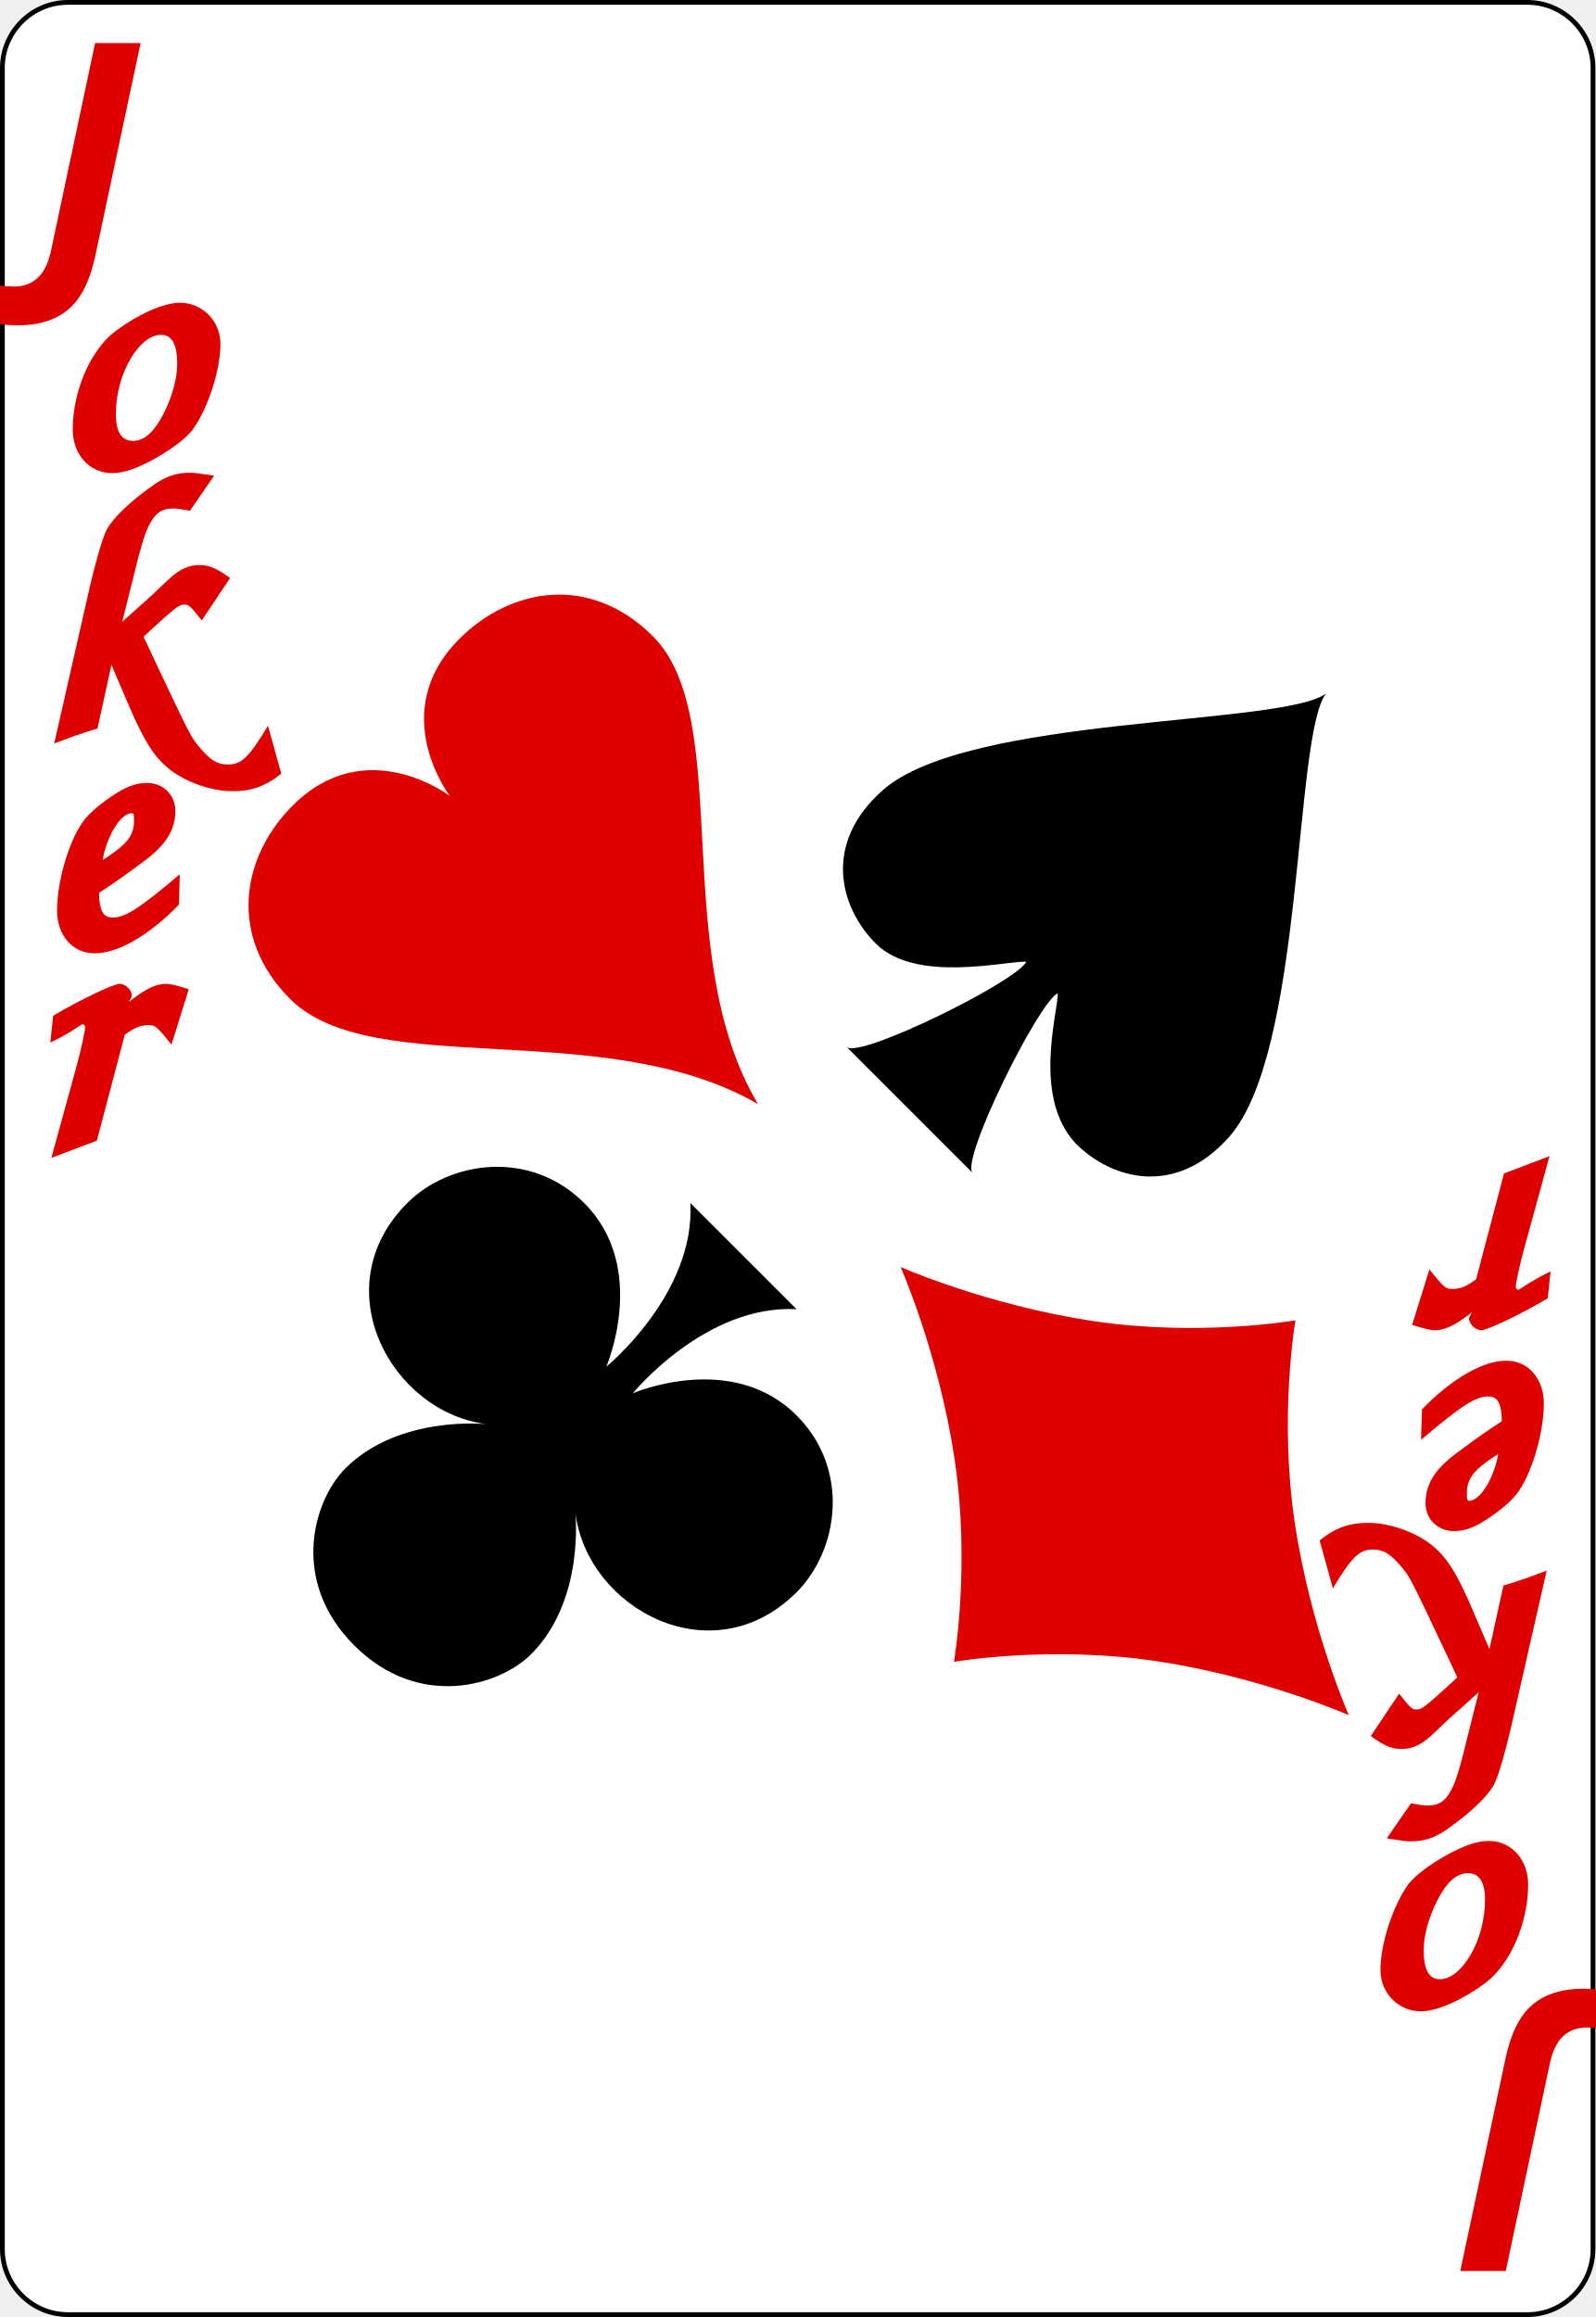
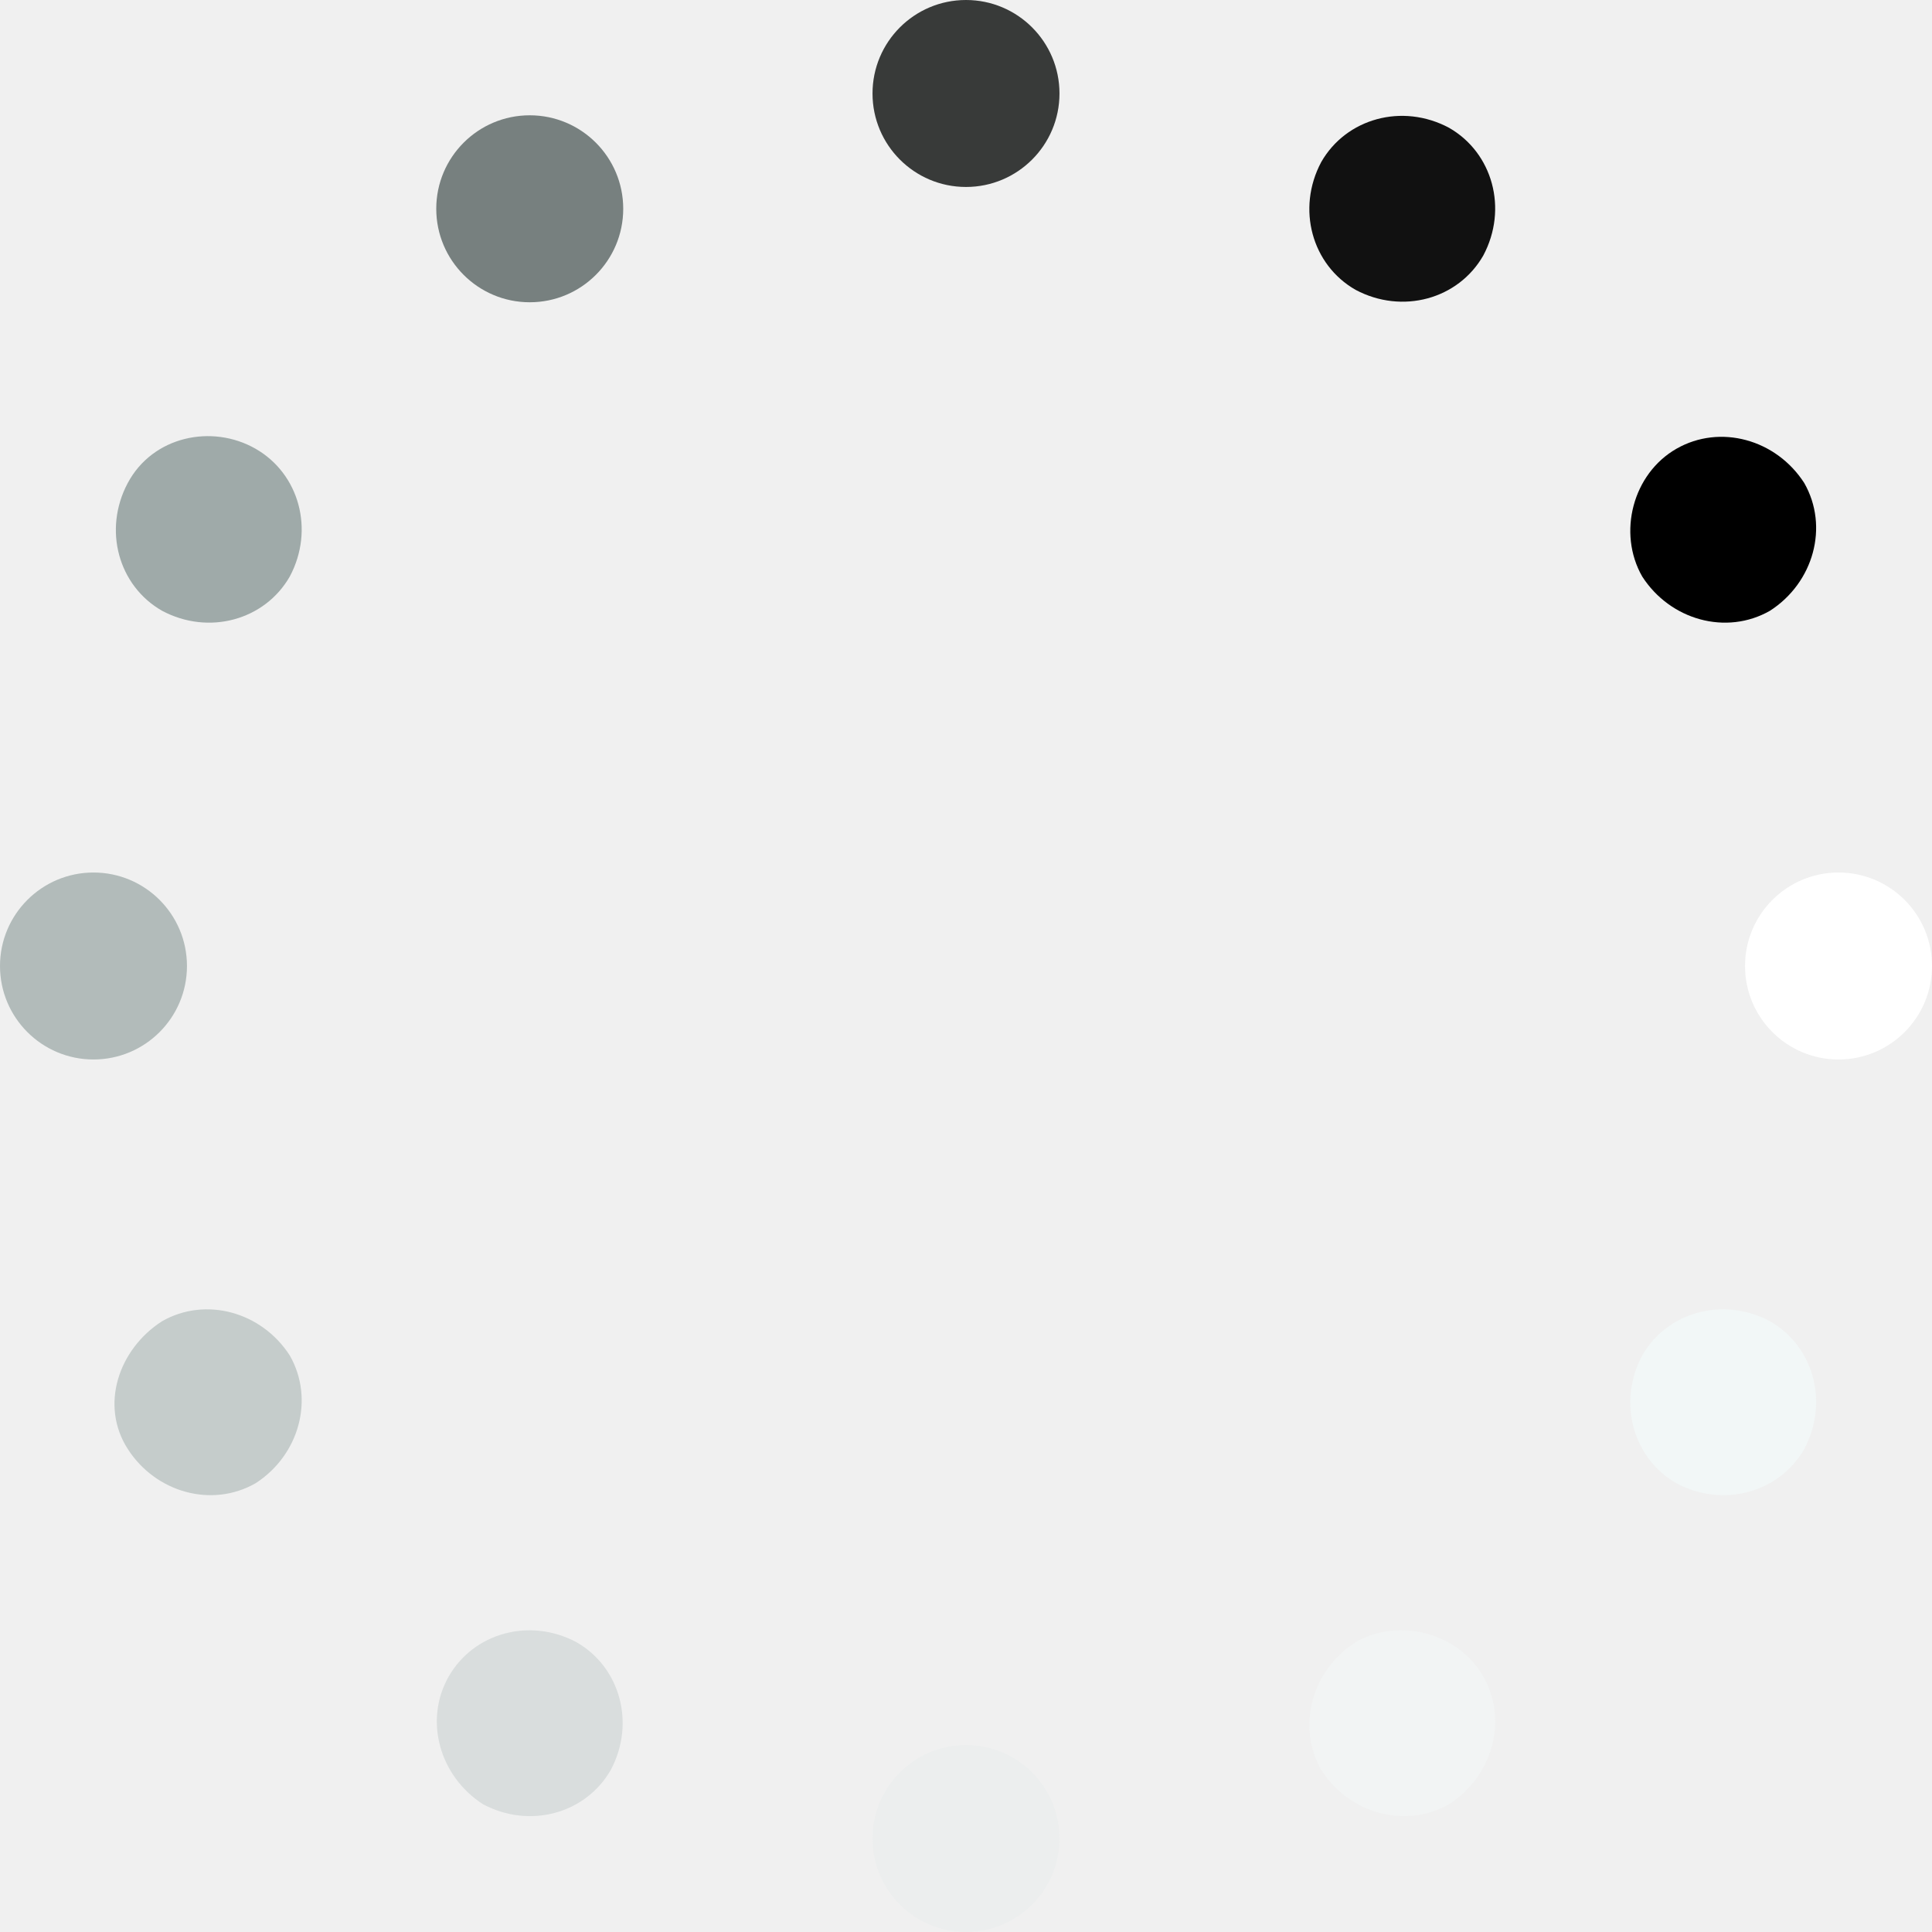
- <svg xmlns="http://www.w3.org/2000/svg" width="167.087pt" height="242.667pt" viewBox="0 0 167.087 242.667" xml:space="preserve" id="svg2" version="1.1">
-   <defs id="defs41" />
-   <g id="Layer_x0020_1" style="fill-rule:nonzero;clip-rule:nonzero;stroke:#000000;stroke-miterlimit:4;">
-     <path style="fill:#FFFFFF;stroke-width:0.5;" d="M166.837,235.548c0,3.777-3.087,6.869-6.871,6.869H7.111c-3.775,0-6.861-3.092-6.861-6.869V7.12C0.25,3.343,3.336,0.25,7.111,0.25h152.855    c3.784,0,6.871,3.093,6.871,6.87v228.428z" id="path5" />
-     <g style="stroke:none;" id="g7">
-       <g id="g9">
- 				
- 			</g>
-     </g>
-     <g id="g15">
- 			
- 		</g>
-     <g id="g19">
- 			
- 		</g>
-     <g style="stroke:none;" id="g23">
-       <g id="g25">
- 				
- 			</g>
-     </g>
-     <g style="stroke:none;" id="g31">
-       <g id="g33">
- 				
- 			</g>
-     </g>
-   </g>
-   <text xml:space="preserve" style="font-size:32px;font-style:normal;font-weight:normal;line-height:125%;letter-spacing:0px;word-spacing:0px;fill:#df0000;fill-opacity:1;stroke:none;font-family:Bitstream Vera Sans" x="3.945" y="27.356" id="text3788">
-     <tspan id="tspan3790" x="3.945" y="27.356" style="font-style:italic;font-variant:normal;font-weight:bold;font-stretch:normal;font-family:LMMathSymbols9;-inkscape-font-specification:LMMathSymbols9 Bold Italic;fill:#df0000;fill-opacity:1">J</tspan>
-   </text>
-   <g transform="matrix(2.271176,2.271176,-2.076563,2.076563,117.0668,94.43651)" id="layer1-7-88">
-     <path id="sl-4" d="M 7.989,3.103 C 7.747,-0.954 0.242,-8.59 0,-10.5 c -0.242,1.909 -7.747,9.545 -7.989,13.603 -0.169,2.868 1.695,4.057 3.39,4.057 1.835,-0.022 3.351,-2.801 3.873,-3.341 0.242,0.716 -1.603,6.682 -2.179,6.682 l 5.811,0 C 2.33,10.501 0.485,4.535 0.727,3.819 1.184,4.315 2.524,7.077 4.601,7.16 6.295,7.159 8.158,5.971 7.989,3.103 z" style="fill:#000000" />
-   </g>
-   <text xml:space="preserve" style="font-size:32px;font-style:normal;font-weight:normal;line-height:125%;letter-spacing:0px;word-spacing:0px;fill:#df0000;fill-opacity:1;stroke:none;font-family:Bitstream Vera Sans" x="4.273" y="49.051" id="text3019">
-     <tspan id="tspan3021" x="4.273" y="49.051" style="font-size:38.4px;font-style:italic;font-variant:normal;font-weight:bold;font-stretch:normal;font-family:URW Chancery L;-inkscape-font-specification:URW Chancery L Bold Italic;fill:#df0000;fill-opacity:1">o</tspan>
-   </text>
-   <text xml:space="preserve" style="font-size:32px;font-style:normal;font-weight:normal;line-height:125%;letter-spacing:0px;word-spacing:0px;fill:#df0000;fill-opacity:1;stroke:none;font-family:Bitstream Vera Sans" x="2.63" y="76.992" id="text3023">
-     <tspan id="tspan3025" x="2.63" y="76.992" style="font-size:38.4px;font-style:italic;font-variant:normal;font-weight:bold;font-stretch:normal;font-family:URW Chancery L;-inkscape-font-specification:URW Chancery L Bold Italic;fill:#df0000;fill-opacity:1">k</tspan>
-   </text>
-   <text xml:space="preserve" style="font-size:32px;font-style:normal;font-weight:normal;line-height:125%;letter-spacing:0px;word-spacing:0px;fill:#df0000;fill-opacity:1;stroke:none;font-family:Bitstream Vera Sans" x="2.63" y="99.345" id="text3027">
-     <tspan id="tspan3029" x="2.63" y="99.345" style="font-size:38.4px;font-style:italic;font-variant:normal;font-weight:bold;font-stretch:normal;font-family:URW Chancery L;-inkscape-font-specification:URW Chancery L Bold Italic;fill:#df0000;fill-opacity:1">e</tspan>
-   </text>
-   <text xml:space="preserve" style="font-size:32px;font-style:normal;font-weight:normal;line-height:125%;letter-spacing:0px;word-spacing:0px;fill:#df0000;fill-opacity:1;stroke:none;font-family:Bitstream Vera Sans" x="2.301" y="120.383" id="text3031">
-     <tspan id="tspan3033" x="2.301" y="120.383" style="font-size:38.4px;font-style:italic;font-variant:normal;font-weight:bold;font-stretch:normal;font-family:URW Chancery L;-inkscape-font-specification:URW Chancery L Bold Italic;fill:#df0000;fill-opacity:1">r</tspan>
-   </text>
-   <g transform="matrix(2.374378,-2.374378,2.222192,2.222192,59.38352,95.63542)" id="layer1-9">
-     <path style="fill:#df0000" id="hl" d="M 3.676,-9 C 0.433,-9 0,-5.523 0,-5.523 0,-5.523 -0.433,-9 -3.676,-9 -5.946,-9 -8,-7.441 -8,-4.5 -8,-0.614 -1.421,3.294 0,9 1.352,3.299 8,-0.614 8,-4.5 8,-7.441 5.946,-9 3.676,-9 z" />
-   </g>
-   <g transform="matrix(-2.145754,-2.145754,2.145754,-2.145754,110.1988,305.7785)" id="layer1-1">
-     <path id="cl" d="m 50.291,22.698 c 0,0 2.375,-1.9 2.375,-4.534 0,-1.542 -1.369,-4.102 -4.534,-4.102 -3.165,0 -4.534,2.561 -4.534,4.102 0,2.634 2.375,4.534 2.375,4.534 -2.638,-2.055 -7.341,-0.652 -7.341,3.455 0,2.056 1.68,4.318 4.318,4.318 3.165,0 4.534,-3.455 4.534,-3.455 0,0 0.402,3.938 -1.943,6.046 h 5.182 c -2.345,-2.107 -1.943,-6.046 -1.943,-6.046 0,0 1.369,3.455 4.534,3.455 2.639,0 4.318,-2.263 4.318,-4.318 0,-4.107 -4.703,-5.51 -7.341,-3.455 z" style="fill:#000000" />
-   </g>
-   <g transform="matrix(2.235014,-2.235014,2.235014,2.235014,117.7894,156.1671)" id="layer1-2">
-     <path style="fill:#df0000" id="dl" d="M 3.243,-4.725 C 1.126,-7.589 0,-10.5 0,-10.5 c 0,0 -1.126,2.911 -3.243,5.775 C -5.361,-1.862 -8,0 -8,0 -8,0 -5.361,1.861 -3.243,4.726 -1.126,7.589 0,10.5 0,10.5 0,10.5 1.126,7.589 3.243,4.726 5.361,1.861 8,0 8,0 8,0 5.361,-1.862 3.243,-4.725 z" />
-   </g>
-   <text xml:space="preserve" style="font-size:32px;font-style:normal;font-weight:normal;line-height:125%;letter-spacing:0px;word-spacing:0px;fill:#df0000;fill-opacity:1;stroke:none;font-family:Bitstream Vera Sans" x="-163.716" y="-215.002" id="text3788-8" transform="scale(-1,-1)">
-     <tspan id="tspan3790-8" x="-163.716" y="-215.002" style="font-style:italic;font-variant:normal;font-weight:bold;font-stretch:normal;font-family:LMMathSymbols9;-inkscape-font-specification:LMMathSymbols9 Bold Italic;fill:#df0000;fill-opacity:1">J</tspan>
-   </text>
-   <text xml:space="preserve" style="font-size:32px;font-style:normal;font-weight:normal;line-height:125%;letter-spacing:0px;word-spacing:0px;fill:#df0000;fill-opacity:1;stroke:none;font-family:Bitstream Vera Sans" x="-163.387" y="-193.306" id="text3019-4" transform="scale(-1,-1)">
-     <tspan id="tspan3021-3" x="-163.387" y="-193.306" style="font-size:38.4px;font-style:italic;font-variant:normal;font-weight:bold;font-stretch:normal;font-family:URW Chancery L;-inkscape-font-specification:URW Chancery L Bold Italic;fill:#df0000;fill-opacity:1">o</tspan>
-   </text>
-   <text xml:space="preserve" style="font-size:32px;font-style:normal;font-weight:normal;line-height:125%;letter-spacing:0px;word-spacing:0px;fill:#df0000;fill-opacity:1;stroke:none;font-family:Bitstream Vera Sans" x="-165.031" y="-165.365" id="text3023-1" transform="scale(-1,-1)">
-     <tspan id="tspan3025-4" x="-165.031" y="-165.365" style="font-size:38.4px;font-style:italic;font-variant:normal;font-weight:bold;font-stretch:normal;font-family:URW Chancery L;-inkscape-font-specification:URW Chancery L Bold Italic;fill:#df0000;fill-opacity:1">k</tspan>
-   </text>
-   <text xml:space="preserve" style="font-size:32px;font-style:normal;font-weight:normal;line-height:125%;letter-spacing:0px;word-spacing:0px;fill:#df0000;fill-opacity:1;stroke:none;font-family:Bitstream Vera Sans" x="-165.031" y="-143.012" id="text3027-9" transform="scale(-1,-1)">
-     <tspan id="tspan3029-2" x="-165.031" y="-143.012" style="font-size:38.4px;font-style:italic;font-variant:normal;font-weight:bold;font-stretch:normal;font-family:URW Chancery L;-inkscape-font-specification:URW Chancery L Bold Italic;fill:#df0000;fill-opacity:1">e</tspan>
-   </text>
-   <text xml:space="preserve" style="font-size:32px;font-style:normal;font-weight:normal;line-height:125%;letter-spacing:0px;word-spacing:0px;fill:#df0000;fill-opacity:1;stroke:none;font-family:Bitstream Vera Sans" x="-165.36" y="-121.974" id="text3031-0" transform="scale(-1,-1)">
-     <tspan id="tspan3033-6" x="-165.36" y="-121.974" style="font-size:38.4px;font-style:italic;font-variant:normal;font-weight:bold;font-stretch:normal;font-family:URW Chancery L;-inkscape-font-specification:URW Chancery L Bold Italic;fill:#df0000;fill-opacity:1">r</tspan>
-   </text>
+ <svg xmlns="http://www.w3.org/2000/svg" version="1.1" id="Layer_1" x="0px" y="0px" viewBox="0 0 496 496" style="enable-background:new 0 0 496 496;" xml:space="preserve">
+   <circle style="fill:#383A39;" cx="248" cy="24" r="24" />
+   <circle style="fill:#ECEEEE;" cx="248" cy="472" r="24" />
+   <circle style="fill:#77807F;" cx="136" cy="53.6" r="24" />
+   <path style="fill:#F2F4F4;" d="M380.8,430.4c6.4,11.2,2.4,25.6-8.8,32.8c-11.2,6.4-25.6,2.4-32.8-8.8c-6.4-11.2-2.4-25.6,8.8-32.8  C359.2,415.2,374.4,419.2,380.8,430.4z" />
+   <path style="fill:#9FAAA9;" d="M65.6,115.2c11.2,6.4,15.2,20.8,8.8,32.8c-6.4,11.2-20.8,15.2-32.8,8.8c-11.2-6.4-15.2-20.8-8.8-32.8  S54.4,108.8,65.6,115.2z" />
+   <path style="fill:#F2F7F7;" d="M454.4,339.2c11.2,6.4,15.2,20.8,8.8,32.8c-6.4,11.2-20.8,15.2-32.8,8.8  c-11.2-6.4-15.2-20.8-8.8-32.8C428,336.8,442.4,332.8,454.4,339.2z" />
+   <circle style="fill:#B2BBBA;" cx="24" cy="248" r="24" />
+   <circle style="fill:#FFFFFF;" cx="472" cy="248" r="24" />
+   <path style="fill:#C5CCCB;" d="M41.6,339.2c11.2-6.4,25.6-2.4,32.8,8.8c6.4,11.2,2.4,25.6-8.8,32.8c-11.2,6.4-25.6,2.4-32.8-8.8  S30.4,346.4,41.6,339.2z" />
+   <path d="M430.4,115.2c11.2-6.4,25.6-2.4,32.8,8.8c6.4,11.2,2.4,25.6-8.8,32.8c-11.2,6.4-25.6,2.4-32.8-8.8  C415.2,136.8,419.2,121.6,430.4,115.2z" />
+   <path style="fill:#D9DDDD;" d="M115.2,430.4c6.4-11.2,20.8-15.2,32.8-8.8c11.2,6.4,15.2,20.8,8.8,32.8c-6.4,11.2-20.8,15.2-32.8,8.8  C112.8,456,108.8,441.6,115.2,430.4z" />
+   <path style="fill:#111111;" d="M339.2,41.6c6.4-11.2,20.8-15.2,32.8-8.8c11.2,6.4,15.2,20.8,8.8,32.8c-6.4,11.2-20.8,15.2-32.8,8.8  C336.8,68,332.8,53.6,339.2,41.6z" />
+   <g>
+ </g>
+   <g>
+ </g>
+   <g>
+ </g>
+   <g>
+ </g>
+   <g>
+ </g>
+   <g>
+ </g>
+   <g>
+ </g>
+   <g>
+ </g>
+   <g>
+ </g>
+   <g>
+ </g>
+   <g>
+ </g>
+   <g>
+ </g>
+   <g>
+ </g>
+   <g>
+ </g>
+   <g>
+ </g>
</svg>
